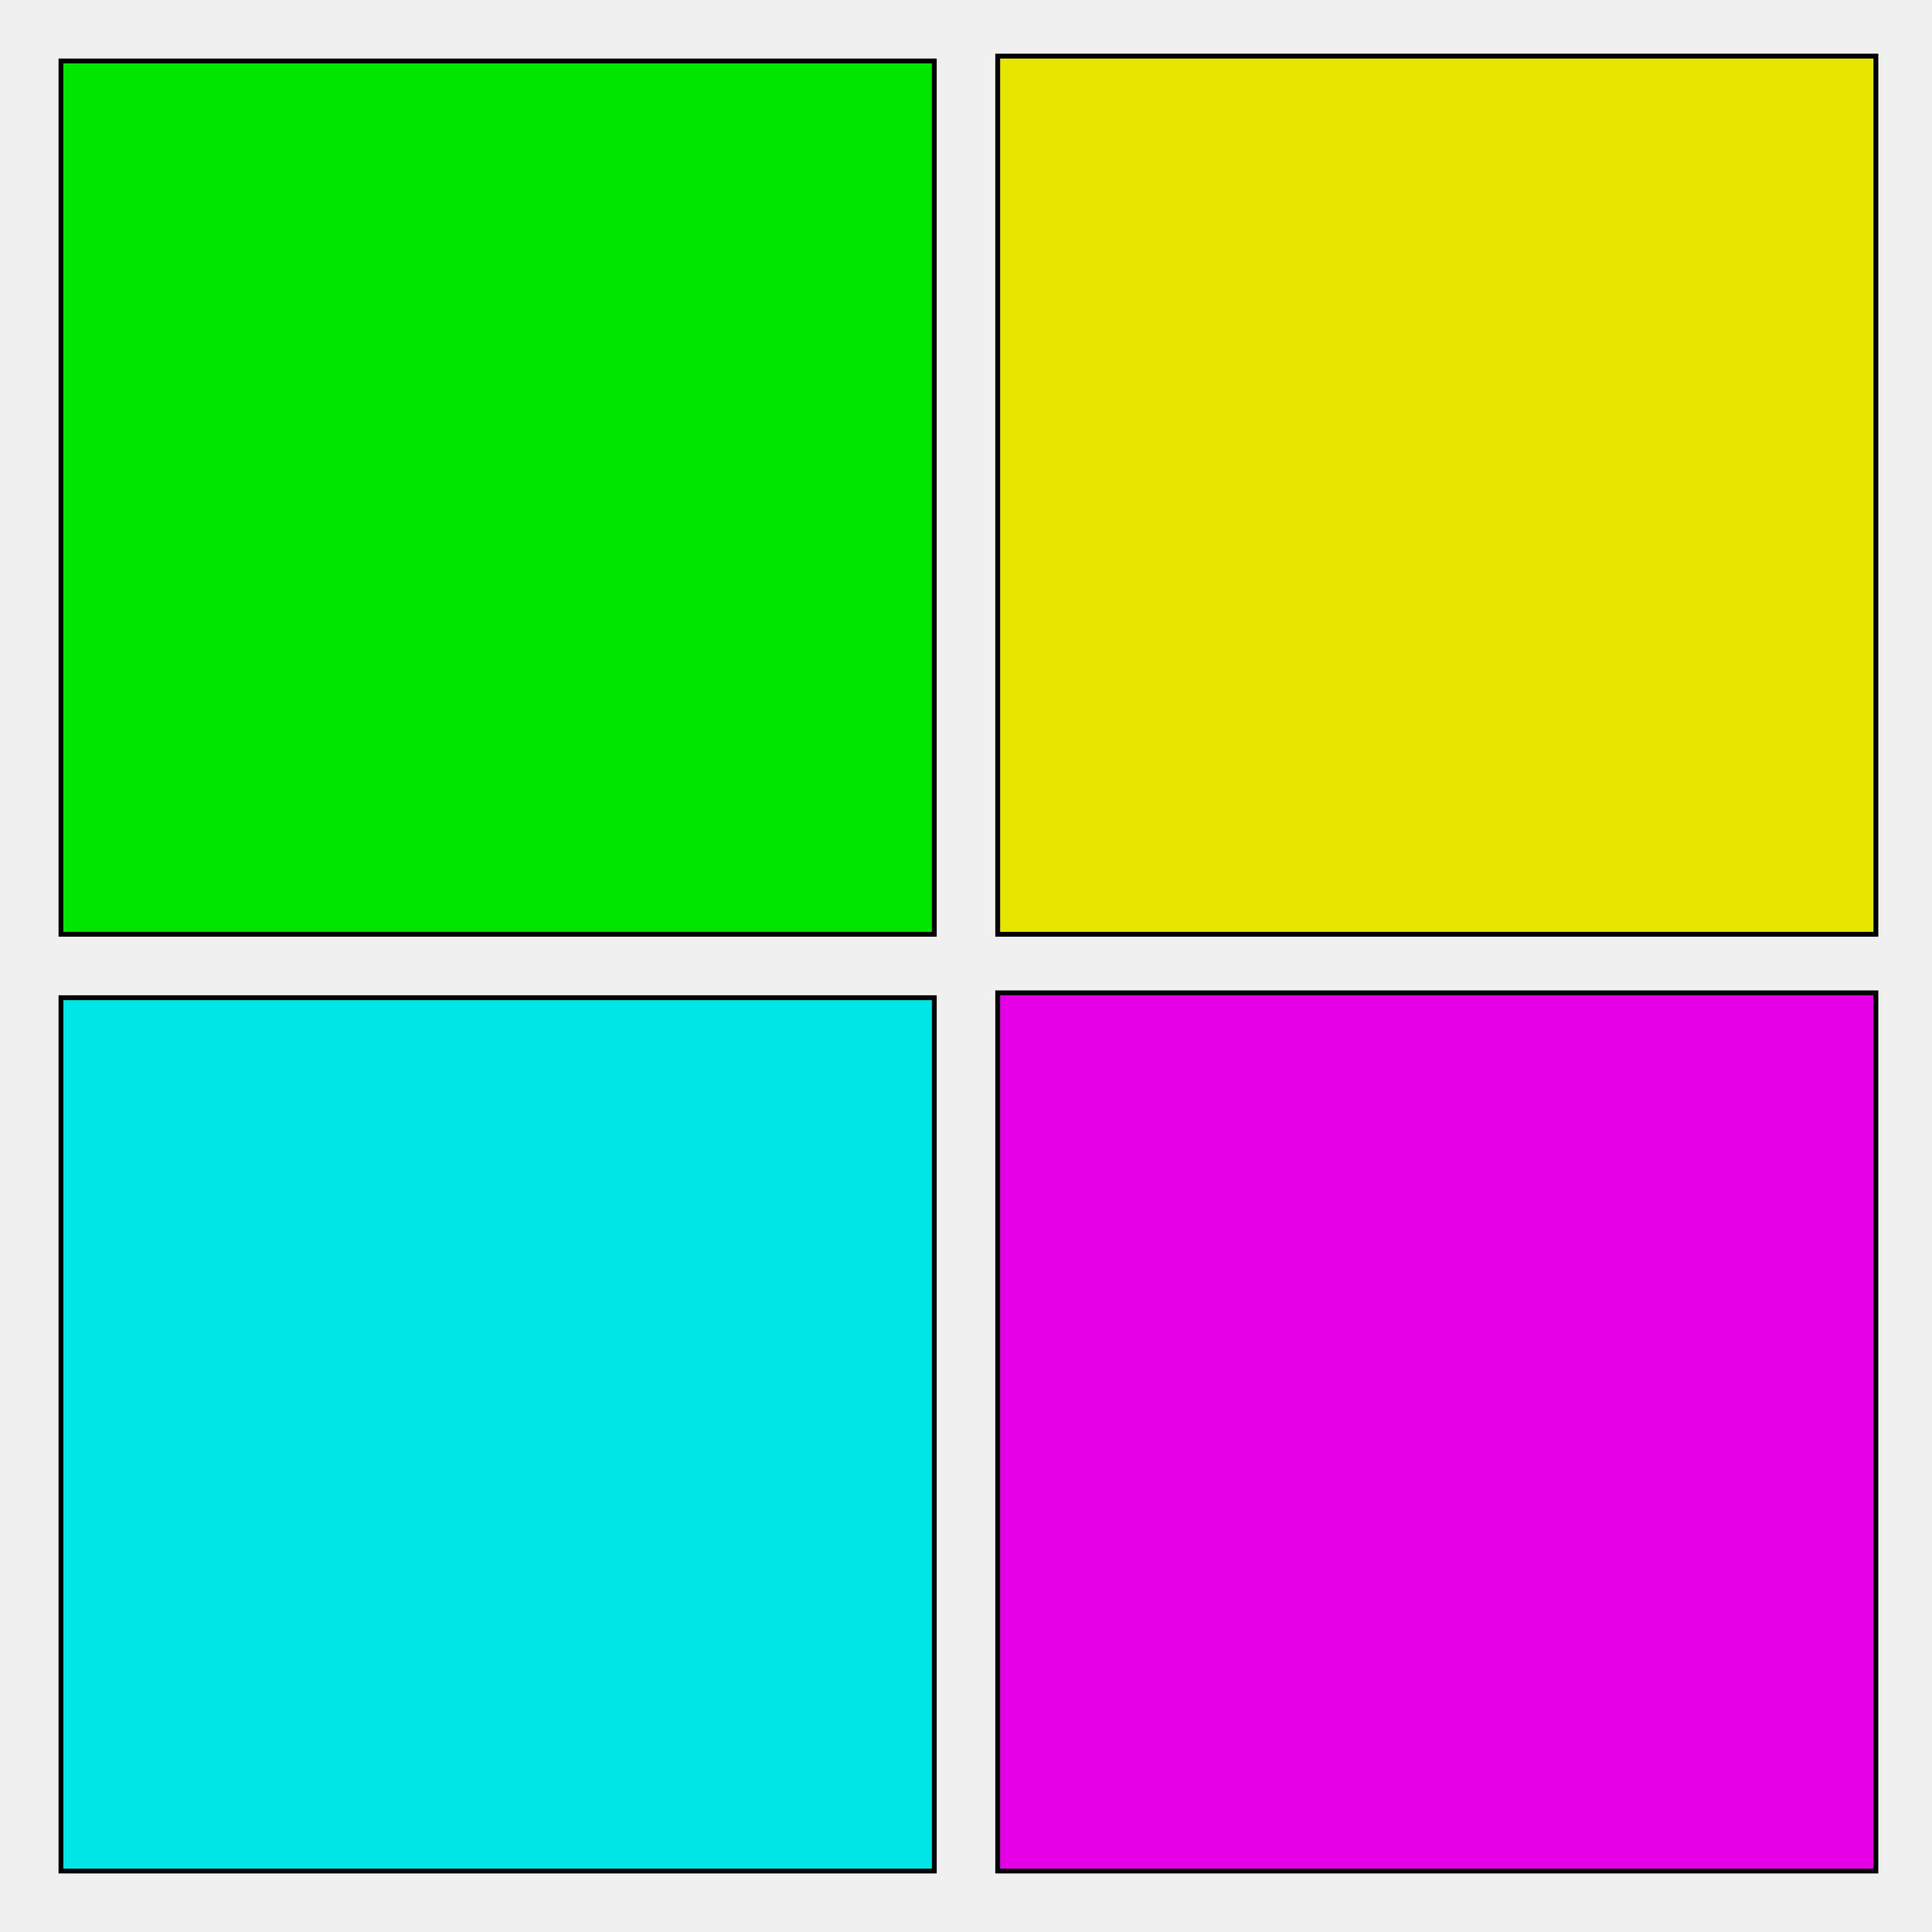
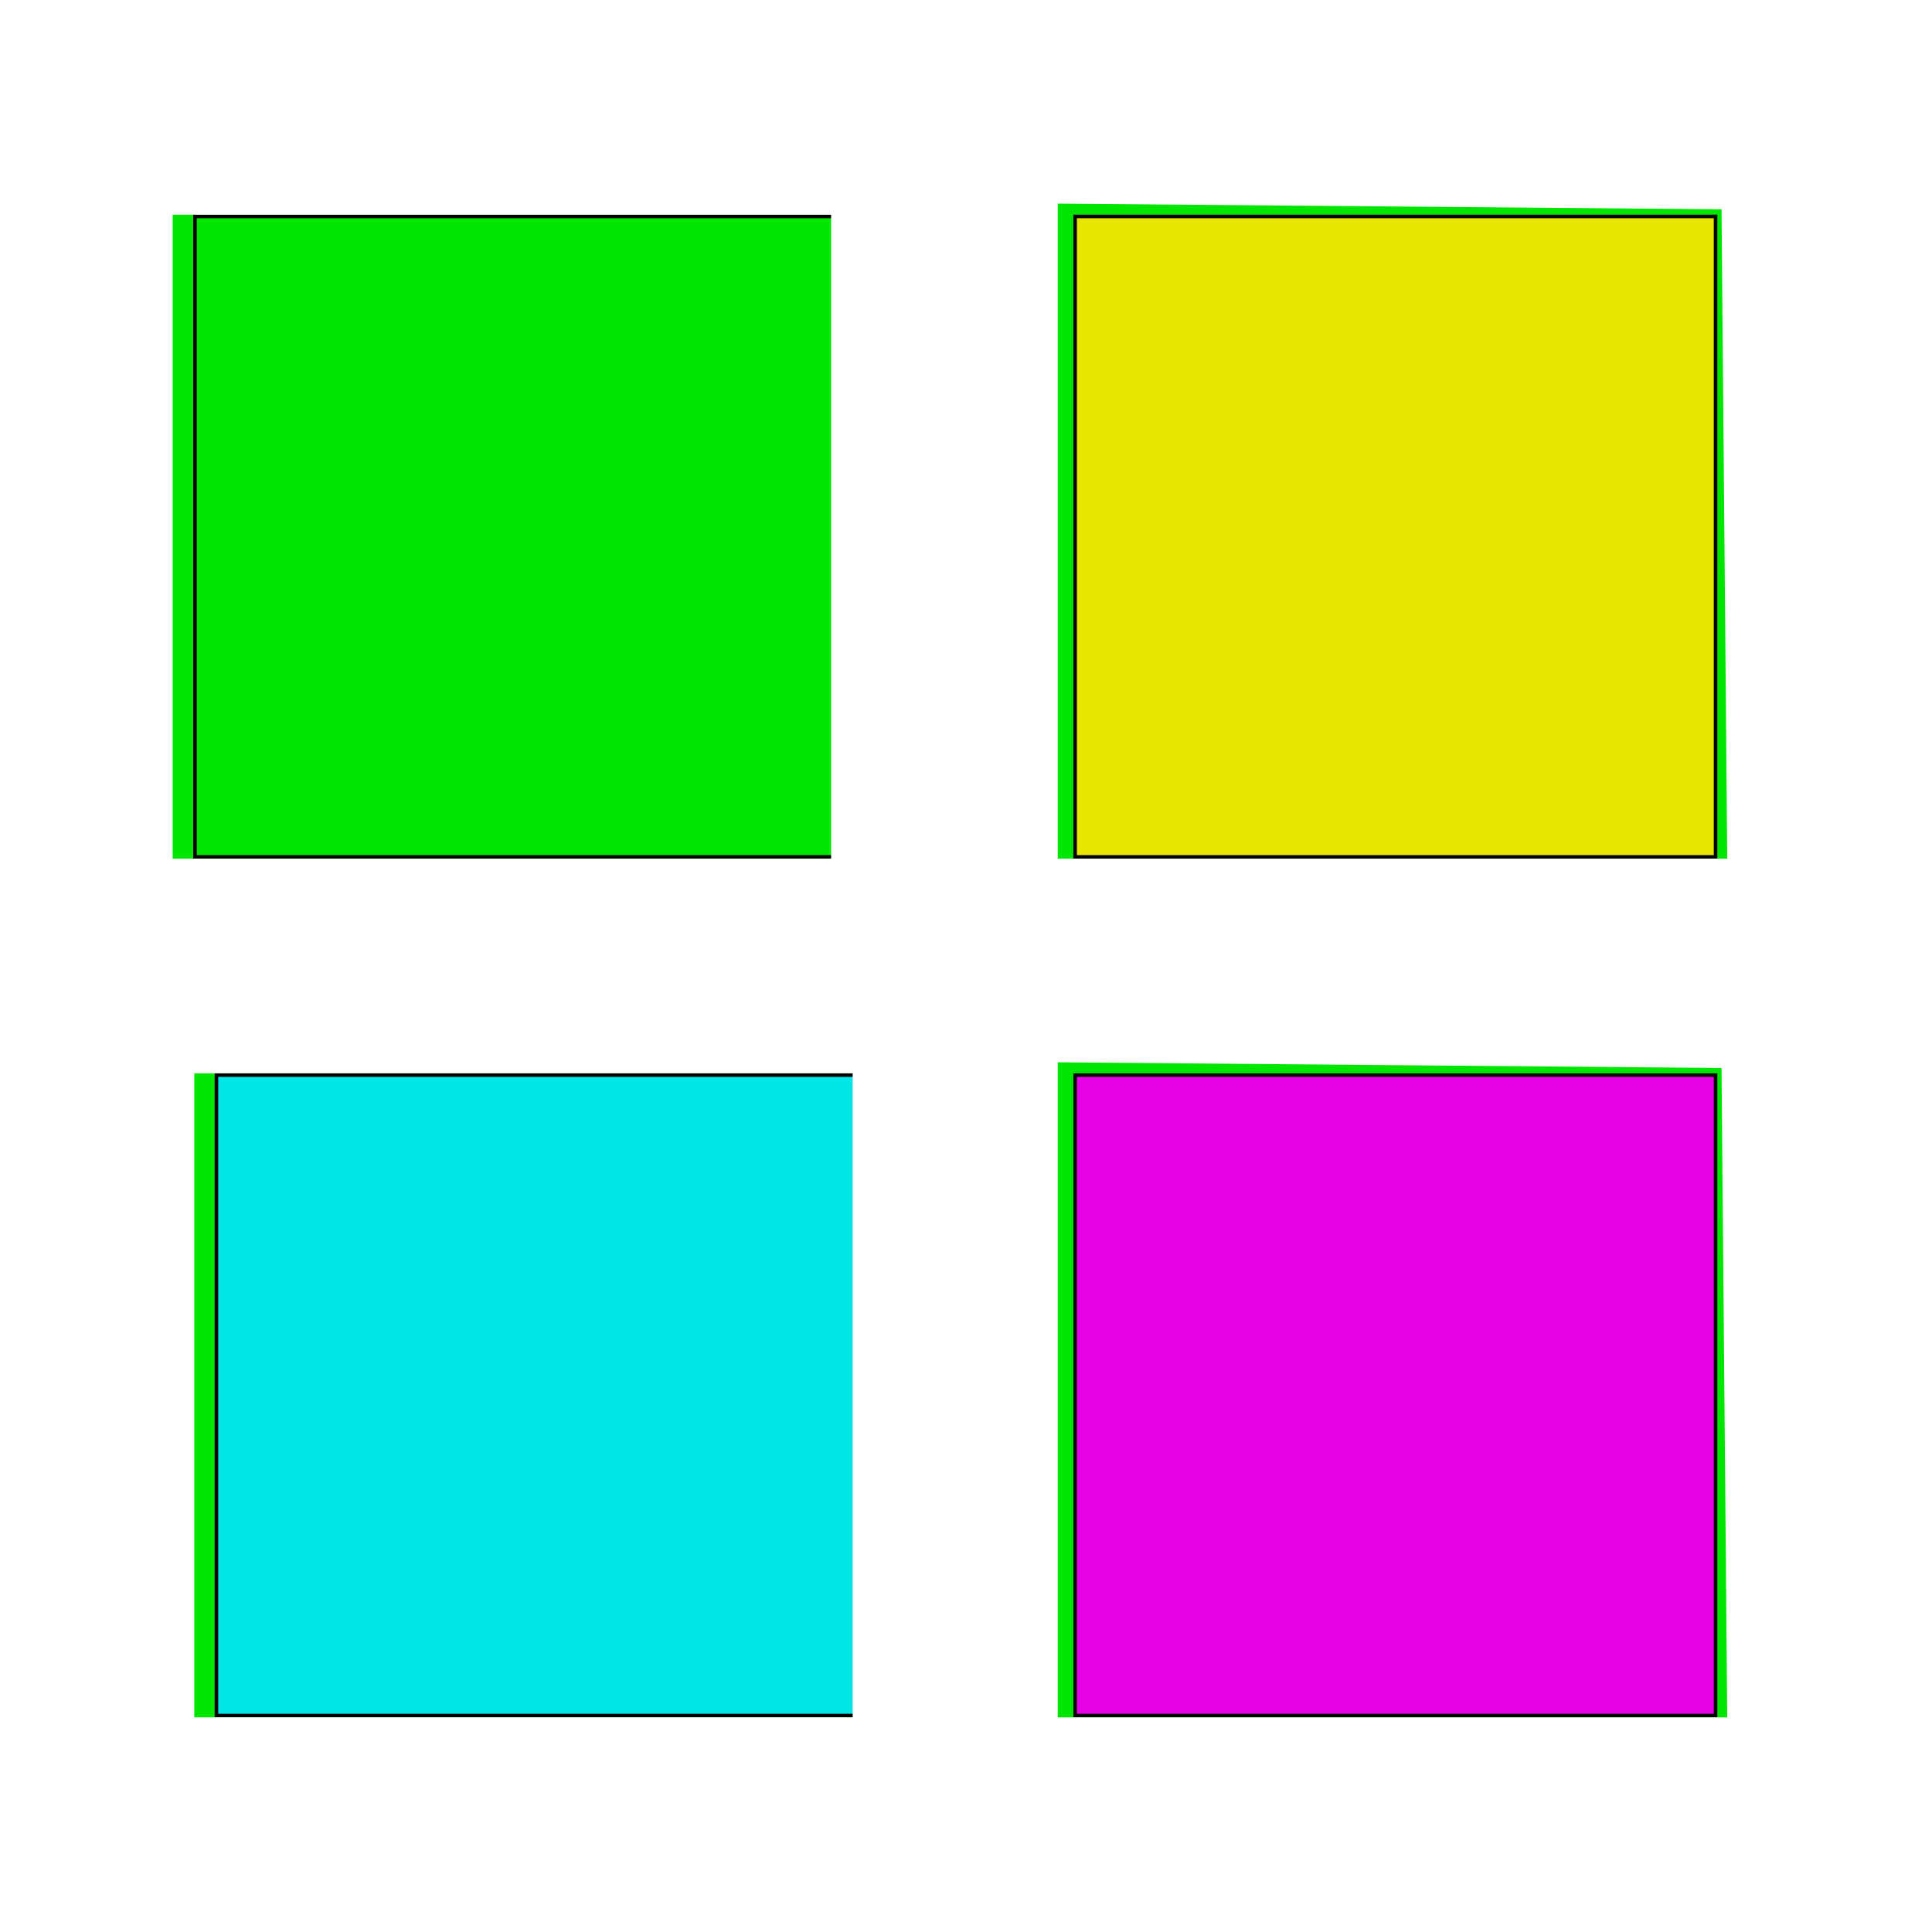
- <svg xmlns="http://www.w3.org/2000/svg" width="132" height="132" id="svg2" version="1.1">
+ <svg xmlns="http://www.w3.org/2000/svg" width="180" height="180" id="svg2" version="1.1">
  <defs id="defs4">
    <marker markerWidth="182.857" markerHeight="171.429" orient="auto" id="marker3001">
      <path id="path2997" d="m -91.429,-5e-6 0,-85.714 91.429,0 91.429,0 0,85.714 0,85.714 -91.429,0 -91.429,0 0,-85.714 z" style="fill:#008080" />
    </marker>
  </defs>
-   <g id="layer1" transform="translate(0,-920.3622)">
-     <rect style="fill:#00e6e6;fill-rule:evenodd;stroke:#000000;stroke-width:0.332px;stroke-linecap:butt;stroke-linejoin:miter;stroke-opacity:1;fill-opacity:1" id="rect2989" width="59.668" height="59.668" x="4.166" y="988.528" />
-     <rect style="fill:#00e600;fill-rule:evenodd;stroke:#000000;stroke-width:0.332;stroke-linecap:butt;stroke-linejoin:miter;stroke-miterlimit:4;stroke-opacity:1;stroke-dasharray:none;fill-opacity:1" id="rect2991" width="59.668" height="59.668" x="4.166" y="924.528" />
-     <path style="fill:#e600e6;stroke:#000000;stroke-width:0.332;stroke-miterlimit:4;stroke-opacity:1;stroke-dasharray:none;fill-opacity:1" d="m 68.166,1018.196 0,-30 30,0 30,0 0,30 0,30 -30,0 -30,0 z" id="path2993" />
-     <path style="fill:#e6e600;stroke:#000000;stroke-width:0.332;stroke-miterlimit:4;stroke-opacity:1;stroke-dasharray:none;fill-opacity:1" d="m 68.166,954.196 0,-30 30,0 30,0 0,30 0,30 -30,0 -30,0 z" id="path2995" />
+   <g id="layer1" transform="translate(0,-872.3622)">
+     <rect style="fill:#00e600;fill-opacity:1" id="rect3009" width="180" height="180" x="1" y="0" transform="translate(0,872.3622)" />
+     <rect style="fill:#00e6e6;fill-opacity:1;fill-rule:evenodd;stroke:#000000;stroke-width:0.332px;stroke-linecap:butt;stroke-linejoin:miter;stroke-opacity:1" id="rect2989" width="59.668" height="59.668" x="20.166" y="972.528" />
+     <rect style="fill:#00e600;fill-opacity:1;fill-rule:evenodd;stroke:#000000;stroke-width:0.332;stroke-linecap:butt;stroke-linejoin:miter;stroke-miterlimit:4;stroke-opacity:1;stroke-dasharray:none" id="rect2991" width="59.668" height="59.668" x="18.166" y="892.528" />
+     <path style="fill:#e600e6;fill-opacity:1;stroke:#000000;stroke-width:0.33;stroke-miterlimit:4;stroke-opacity:1;stroke-dasharray:none" d="m 100.165,1002.362 0,-29.835 29.835,0 29.835,0 0,29.835 0,29.835 -29.835,0 -29.835,0 z" id="path2993" />
+     <path style="fill:#e6e600;fill-opacity:1;stroke:#000000;stroke-width:0.33;stroke-miterlimit:4;stroke-opacity:1;stroke-dasharray:none" d="m 100.165,922.362 0,-29.835 29.835,0 29.835,0 0,29.835 0,29.835 -29.835,0 -29.835,0 z" id="path2995" />
+     <path style="fill:#ffffff;fill-opacity:1" d="m 0,962.362 0,-90 90,0 90,0 0,90 0,90 -90,0 -90,0 0,-90 z m 79.441,40 0,-30 -30.67,0 -30.67,0 0,30 0,30 30.67,0 30.67,0 0,-30 z m 81.216,-0.25 -0.266,-30.25 -30.922,-0.264 -30.922,-0.264 0,30.514 0,30.515 31.188,0 31.188,0 -0.266,-30.25 z m -83.227,-79.75 0,-30 -30.67,0 -30.67,0 0,30 0,30 30.67,0 30.67,0 0,-30 z m 83.227,-0.25 -0.266,-30.25 -30.922,-0.264 -30.922,-0.264 0,30.514 0,30.514 31.188,0 31.188,0 -0.266,-30.25 z" id="path3011" />
  </g>
</svg>
